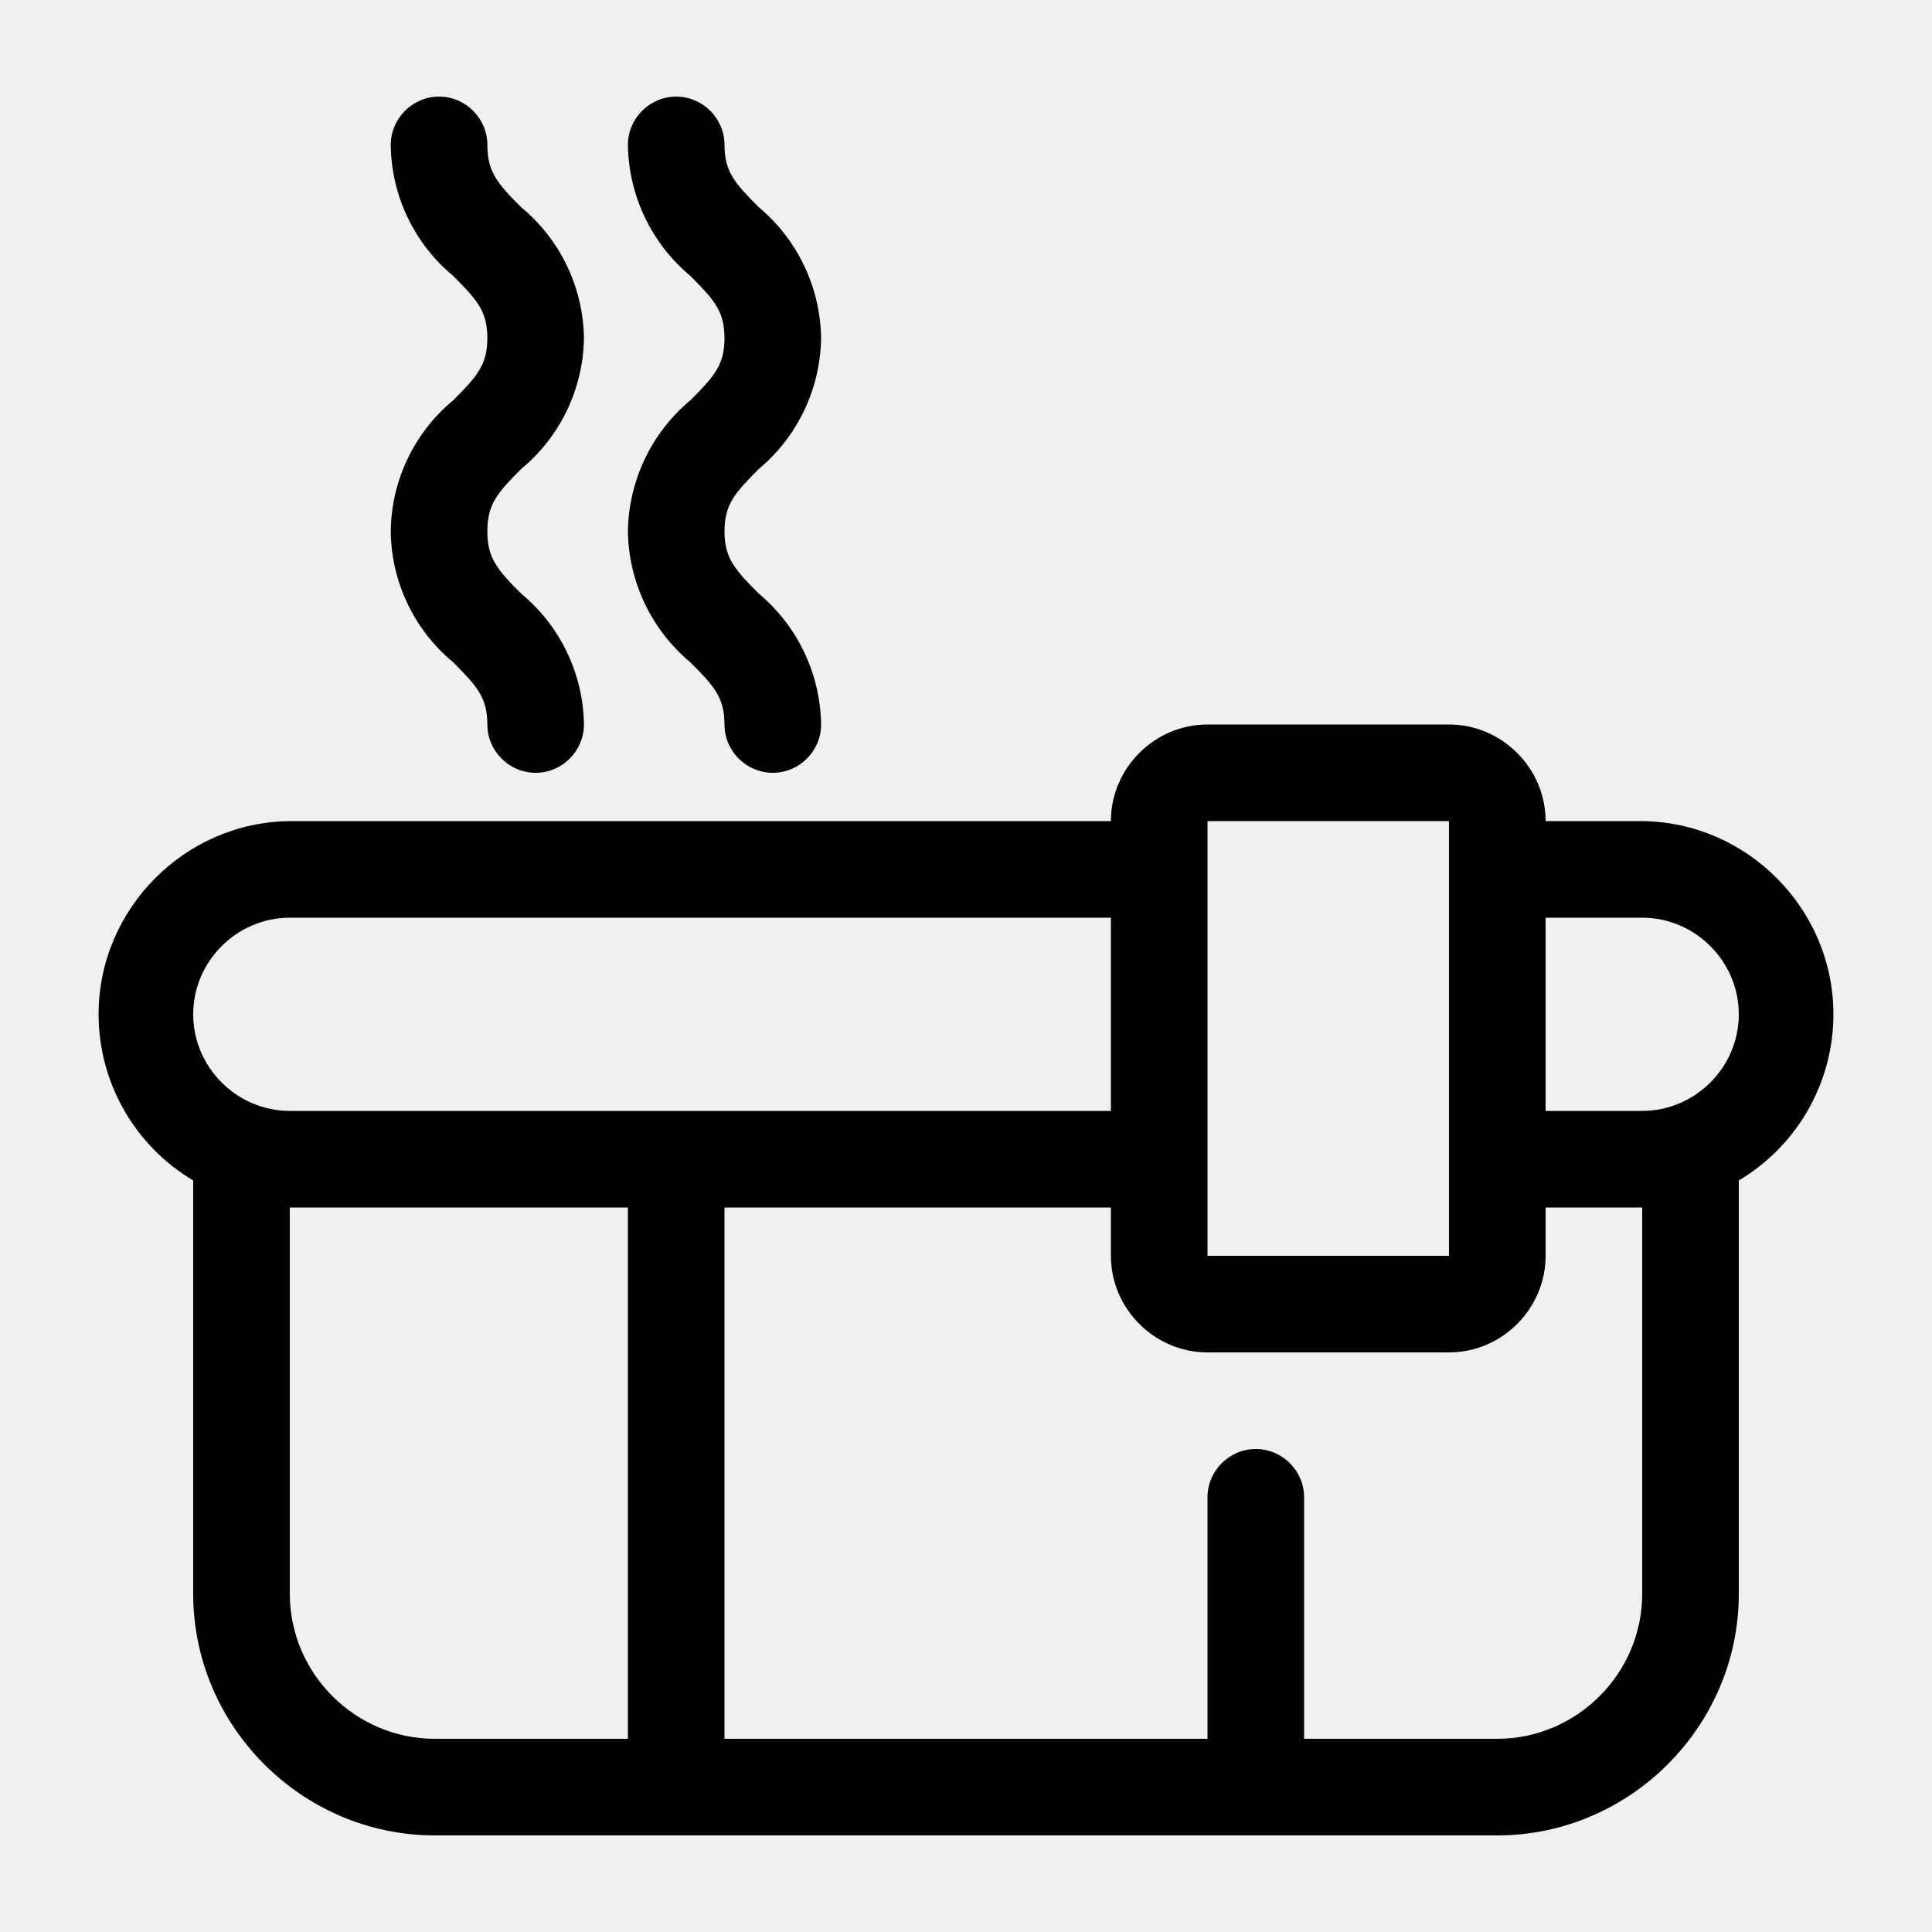
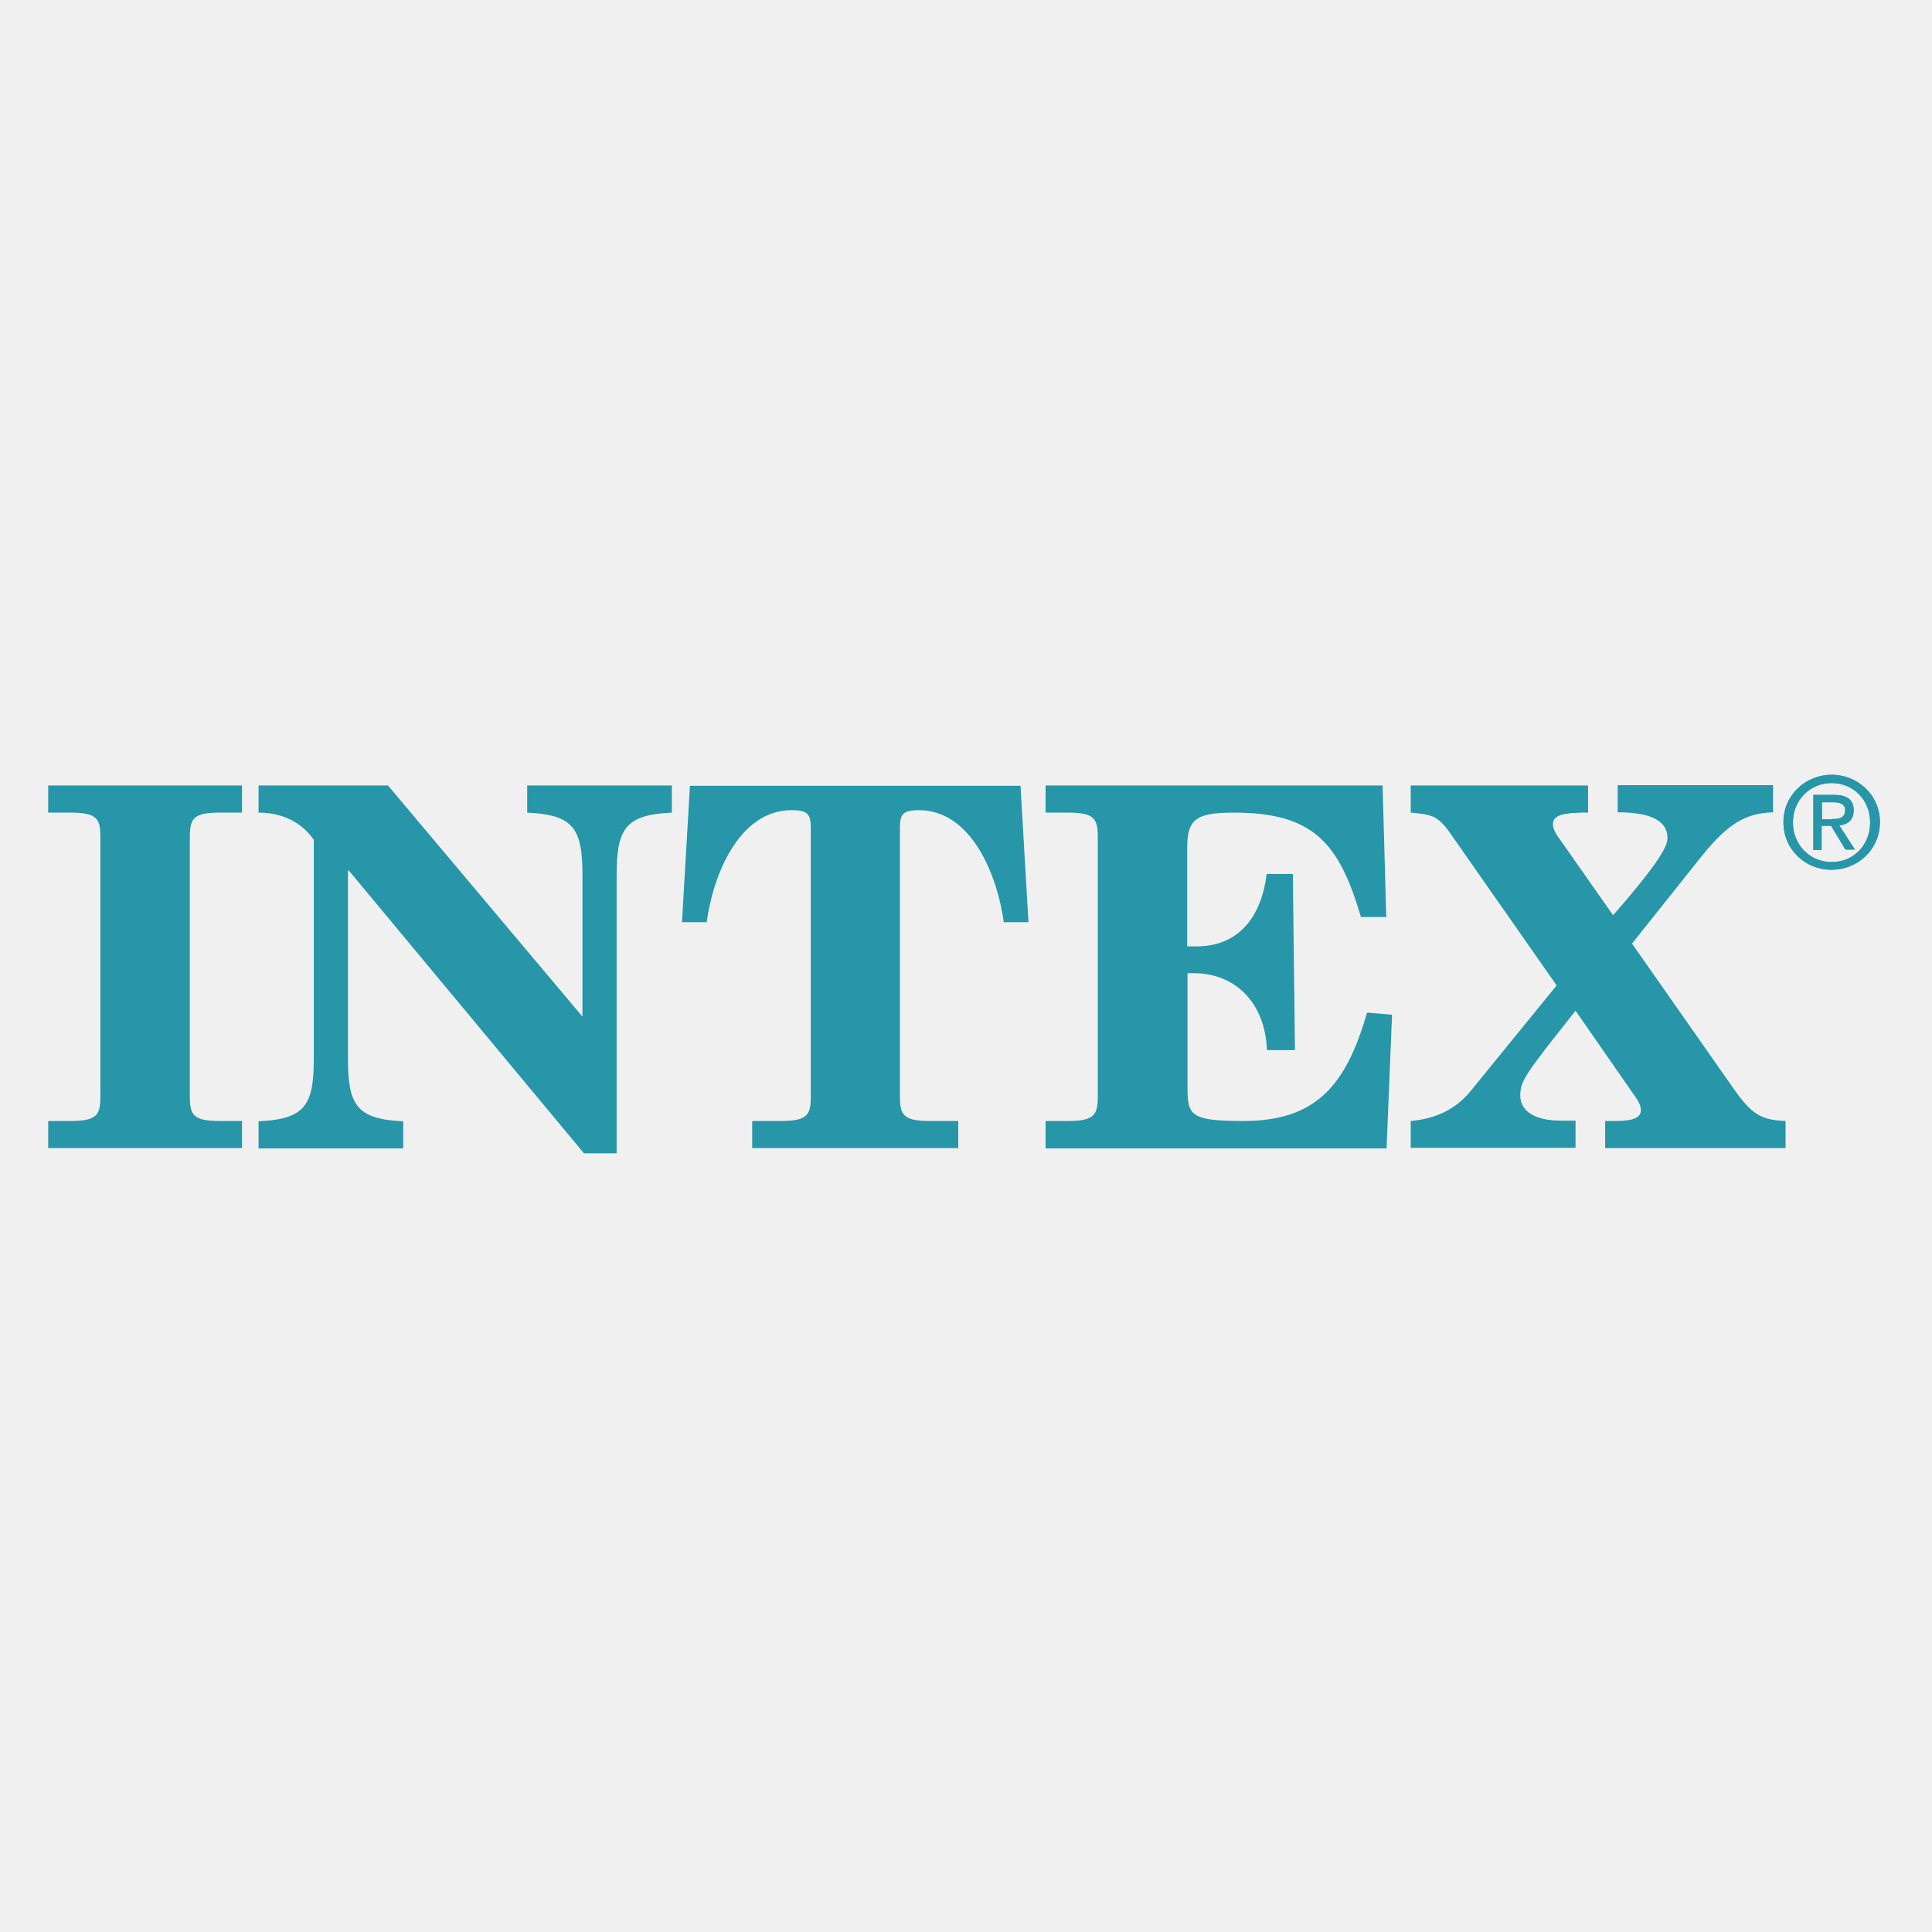
- <svg xmlns="http://www.w3.org/2000/svg" width="100%" height="100%" viewBox="0 0 40 40" version="1.1" xml:space="preserve" style="fill-rule:evenodd;clip-rule:evenodd;stroke-linejoin:round;stroke-miterlimit:2;">
-   <g id="Plan-de-travail1" transform="matrix(1,0,0,1.02564,0,-1.02564)">
-     <rect x="0" y="1" width="40" height="39" style="fill:none;" />
-     <g transform="matrix(1,0,0,0.975,0,1)">
-       <path d="M8.09,11C8.101,12.048 8.573,13.04 9.38,13.71C9.87,14.2 10.09,14.44 10.09,15C10.09,15.549 10.541,16 11.09,16C11.639,16 12.09,15.549 12.09,15C12.075,13.95 11.599,12.958 10.79,12.29C10.3,11.8 10.09,11.56 10.09,11C10.09,10.44 10.3,10.2 10.79,9.71C11.599,9.042 12.075,8.05 12.09,7C12.075,5.95 11.599,4.958 10.79,4.29C10.3,3.8 10.09,3.56 10.09,3C10.09,2.451 9.639,2 9.09,2C8.541,2 8.09,2.451 8.09,3C8.101,4.048 8.573,5.04 9.38,5.71C9.87,6.2 10.09,6.44 10.09,7C10.09,7.56 9.87,7.8 9.38,8.29C8.573,8.96 8.101,9.952 8.09,11Z" style="fill-rule:nonzero;" />
+ <svg xmlns="http://www.w3.org/2000/svg" width="100%" height="100%" viewBox="0 0 167 167" version="1.1" xml:space="preserve" style="fill-rule:evenodd;clip-rule:evenodd;stroke-linejoin:round;stroke-miterlimit:2;">
+   <g transform="matrix(4.16667,0,0,4.16667,0,0)">
+     <g transform="matrix(1,0,0,1,-306,-306)">
+       <g transform="matrix(0.0633333,0,0,0.0633333,305.733,305.562)">
+         <path d="M588.4,276.2C588.4,267.3 595.7,260.7 604.2,260.7C612.7,260.7 620,267.3 620,276.2C620,285.2 612.7,291.8 604.2,291.8C595.7,291.9 588.4,285.3 588.4,276.2M604.2,289.3C611.3,289.3 616.8,283.8 616.8,276.3C616.8,268.9 611.2,263.4 604.2,263.4C597.1,263.4 591.5,269 591.5,276.3C591.5,283.7 597.1,289.3 604.2,289.3M600.9,285.3L598.2,285.3L598.2,267.3L605,267.3C609.3,267.3 611.4,268.9 611.4,272.4C611.4,275.6 609.4,277 606.7,277.3L611.8,285.2L608.7,285.2L604,277.4L600.9,277.4L600.9,285.3ZM604.2,275.2C606.5,275.2 608.6,275 608.6,272.3C608.6,270.1 606.6,269.7 604.7,269.7L601,269.7L601,275.3L604.2,275.3L604.2,275.2Z" style="fill:rgb(38,150,168);fill-rule:nonzero;" />
+       </g>
+       <g transform="matrix(0.0633333,0,0,0.0633333,305.733,305.562)">
+         <path d="M588.4,276.2C588.4,267.3 595.7,260.7 604.2,260.7C612.7,260.7 620,267.3 620,276.2C620,285.2 612.7,291.8 604.2,291.8C595.7,291.9 588.4,285.3 588.4,276.2M604.2,289.3C611.3,289.3 616.8,283.8 616.8,276.3C616.8,268.9 611.2,263.4 604.2,263.4C597.1,263.4 591.5,269 591.5,276.3C591.5,283.7 597.1,289.3 604.2,289.3M600.9,285.3L598.2,285.3L598.2,267.3L605,267.3C609.3,267.3 611.4,268.9 611.4,272.4C611.4,275.6 609.4,277 606.7,277.3L611.8,285.2L608.7,285.2L604,277.4L600.9,277.4L600.9,285.3ZM604.2,275.2C606.5,275.2 608.6,275 608.6,272.3C608.6,270.1 606.6,269.7 604.7,269.7L601,269.7L601,275.3L604.2,275.3L604.2,275.2Z" style="fill:rgb(38,150,168);fill-rule:nonzero;" />
+       </g>
    </g>
-     <g transform="matrix(1,0,0,0.975,0,1)">
-       <path d="M13,11C13.015,12.047 13.486,13.038 14.29,13.71C14.78,14.2 15,14.44 15,15C15,15.549 15.451,16 16,16C16.549,16 17,15.549 17,15C16.985,13.953 16.514,12.962 15.71,12.29C15.22,11.8 15,11.56 15,11C15,10.44 15.22,10.2 15.71,9.71C16.514,9.038 16.985,8.047 17,7C16.985,5.953 16.514,4.962 15.71,4.29C15.22,3.8 15,3.56 15,3C15,2.451 14.549,2 14,2C13.451,2 13,2.451 13,3C13.015,4.047 13.486,5.038 14.29,5.71C14.78,6.2 15,6.44 15,7C15,7.56 14.78,7.8 14.29,8.29C13.486,8.962 13.015,9.953 13,11Z" style="fill-rule:nonzero;" />
-     </g>
-     <g transform="matrix(1,0,0,0.975,0,1)">
-       <path d="M34,17L32,17C32,15.903 31.097,15 30,15L25,15C23.903,15 23,15.903 23,17L6,17C3.821,17.022 2.041,18.821 2.041,21C2.041,22.41 2.787,23.72 4,24.44L4,33C4,35.743 6.257,38 9,38L31,38C33.743,38 36,35.743 36,33L36,24.44C37.213,23.72 37.959,22.41 37.959,21C37.959,18.821 36.179,17.022 34,17ZM25,17L30,17L30,26L25,26L25,17ZM6,19L23,19L23,23L6,23C4.903,23 4,22.097 4,21C4,19.903 4.903,19 6,19ZM6,33L6,25L13,25L13,36L9,36C7.354,36 6,34.646 6,33ZM34,33C34,34.646 32.646,36 31,36L27,36L27,31C27,30.451 26.549,30 26,30C25.451,30 25,30.451 25,31L25,36L15,36L15,25L23,25L23,26C23,27.097 23.903,28 25,28L30,28C31.097,28 32,27.097 32,26L32,25L34,25L34,33ZM34,23L32,23L32,19L34,19C35.097,19 36,19.903 36,21C36,22.097 35.097,23 34,23Z" style="fill-rule:nonzero;" />
+     <g transform="matrix(1,0,0,1,-306,-306)">
+       <g transform="matrix(0.0633333,0,0,0.0633333,305.733,305.562)">
+         <path d="M20,374.1L27.2,374.1C36.1,374.1 37.1,372.1 37.1,365.9L37.1,281.3C37.1,275.1 36.1,273.1 27.2,273.1L20,273.1L20,264.2L83.5,264.2L83.5,273.1L76.3,273.1C67.4,273.1 66.4,275.1 66.4,281.3L66.4,365.9C66.4,372.1 67.4,374.1 76.3,374.1L83.5,374.1L83.5,383L20,383L20,374.1" style="fill:white;fill-rule:nonzero;" />
+       </g>
+       <g transform="matrix(0.0633333,0,0,0.0633333,305.733,305.562)">
+         <path d="M88.9,264.2L131.3,264.2L195,339.9L195,293.7C195,278.4 192.2,273.8 176.9,273.1L176.9,264.2L224.3,264.2L224.3,273.1C209,273.8 206.2,278.4 206.2,293.7L206.2,384.7L195.5,384.7L118.5,292.1L118.2,292.1L118.2,353.6C118.2,368.9 121,373.5 136.3,374.2L136.3,383.1L88.9,383.1L88.9,374.2C104.2,373.5 107,368.9 107,353.6L107,282C102.9,276.1 96.5,273.1 88.9,273.1L88.9,264.2" style="fill:white;fill-rule:nonzero;" />
+       </g>
+       <g transform="matrix(0.0633333,0,0,0.0633333,305.733,305.562)">
+         <path d="M250.7,374.1L259.9,374.1C268.8,374.1 269.8,372.1 269.8,365.9L269.8,278.2C269.8,273.6 268.8,272.3 263.5,272.3C246.1,272.3 237.7,294 235.7,309L227.6,309L230.2,264.3L338.5,264.3L341.1,309L333,309C331,294 322.6,272.3 305.2,272.3C299.9,272.3 299,273.6 299,278.2L299,365.9C299,372.1 300,374.1 308.9,374.1L318.1,374.1L318.1,383L250.6,383L250.6,374.1" style="fill:white;fill-rule:nonzero;" />
+       </g>
+       <g transform="matrix(0.0633333,0,0,0.0633333,305.733,305.562)">
+         <path d="M346.7,374.1L353.9,374.1C362.8,374.1 363.8,372.1 363.8,365.9L363.8,281.3C363.8,275.1 362.8,273.1 353.9,273.1L346.7,273.1L346.7,264.2L457.1,264.2L458.3,307.3L450,307.3C442.9,283.3 434.7,273.1 408.4,273.1C395.7,273.1 393.1,275.4 393.1,284.8L393.1,316.9L396.2,316.9C409.7,316.9 417.4,307.5 419.1,293.2L427.7,293.2L428.4,350.9L419.2,350.9C418.7,335.8 409.2,325.7 395.2,325.7L393.2,325.7L393.2,363.4C393.2,372.4 394.5,374.1 411.5,374.1C435.2,374.1 445.1,362.6 452,338.6L460.2,339.3L458.4,383.1L346.7,383.1L346.7,374.1" style="fill:white;fill-rule:nonzero;" />
+       </g>
+       <g transform="matrix(0.0633333,0,0,0.0633333,305.733,305.562)">
+         <path d="M466.3,374.1C474.4,373.4 481.1,370.3 486,364.2L514.1,329.7L479,279.5C475.2,274.2 473.2,273.7 466.3,273.1L466.3,264.2L524.4,264.2L524.4,273.1L522.1,273.1C514.5,273.3 512.9,274.6 512.9,277C512.9,278.2 513.6,279.8 515.2,281.9L532.6,306.7C548.6,288.4 550.4,283.8 550.4,281.4C550.4,275.6 544.6,273 534.1,273L534.1,264.1L585,264.1L585,273C576.3,273.3 570.5,276.3 561.5,287.5L538.8,316L572,363.4C577.9,371.8 580.9,373.8 589.1,374.1L589.1,383L530,383L530,374.1L533.6,374.1C539.5,374.1 541.7,372.8 541.7,370.6C541.7,368.8 540.7,367.3 538.7,364.5L520.3,338C503.7,358.9 502.2,361 502.2,365.8C502.2,370.6 506.5,374 515.7,374L520.3,374L520.3,382.9L466.3,382.9L466.3,374.1" style="fill:white;fill-rule:nonzero;" />
+       </g>
+       <g transform="matrix(0.0633333,0,0,0.0633333,305.733,305.562)">
+         <path d="M20,374.1L27.2,374.1C36.1,374.1 37.1,372.1 37.1,365.9L37.1,281.3C37.1,275.1 36.1,273.1 27.2,273.1L20,273.1L20,264.2L83.5,264.2L83.5,273.1L76.3,273.1C67.4,273.1 66.4,275.1 66.4,281.3L66.4,365.9C66.4,372.1 67.4,374.1 76.3,374.1L83.5,374.1L83.5,383L20,383L20,374.1" style="fill:rgb(38,150,168);fill-rule:nonzero;" />
+       </g>
+       <g transform="matrix(0.0633333,0,0,0.0633333,305.733,305.562)">
+         <path d="M88.9,264.2L131.3,264.2L195,339.9L195,293.7C195,278.4 192.2,273.8 176.9,273.1L176.9,264.2L224.3,264.2L224.3,273.1C209,273.8 206.2,278.4 206.2,293.7L206.2,384.7L195.5,384.7L118.5,292.1L118.2,292.1L118.2,353.6C118.2,368.9 121,373.5 136.3,374.2L136.3,383.1L88.9,383.1L88.9,374.2C104.2,373.5 107,368.9 107,353.6L107,282C102.9,276.1 96.5,273.1 88.9,273.1L88.9,264.2" style="fill:rgb(38,150,168);fill-rule:nonzero;" />
+       </g>
+       <g transform="matrix(0.0633333,0,0,0.0633333,305.733,305.562)">
+         <path d="M250.7,374.1L259.9,374.1C268.8,374.1 269.8,372.1 269.8,365.9L269.8,278.2C269.8,273.6 268.8,272.3 263.5,272.3C246.1,272.3 237.7,294 235.7,309L227.6,309L230.2,264.3L338.5,264.3L341.1,309L333,309C331,294 322.6,272.3 305.2,272.3C299.9,272.3 299,273.6 299,278.2L299,365.9C299,372.1 300,374.1 308.9,374.1L318.1,374.1L318.1,383L250.6,383L250.6,374.1" style="fill:rgb(38,150,168);fill-rule:nonzero;" />
+       </g>
+       <g transform="matrix(0.0633333,0,0,0.0633333,305.733,305.562)">
+         <path d="M346.7,374.1L353.9,374.1C362.8,374.1 363.8,372.1 363.8,365.9L363.8,281.3C363.8,275.1 362.8,273.1 353.9,273.1L346.7,273.1L346.7,264.2L457.1,264.2L458.3,307.3L450,307.3C442.9,283.3 434.7,273.1 408.4,273.1C395.7,273.1 393.1,275.4 393.1,284.8L393.1,316.9L396.2,316.9C409.7,316.9 417.4,307.5 419.1,293.2L427.7,293.2L428.4,350.9L419.2,350.9C418.7,335.8 409.2,325.7 395.2,325.7L393.2,325.7L393.2,363.4C393.2,372.4 394.5,374.1 411.5,374.1C435.2,374.1 445.1,362.6 452,338.6L460.2,339.3L458.4,383.1L346.7,383.1L346.7,374.1" style="fill:rgb(38,150,168);fill-rule:nonzero;" />
+       </g>
+       <g transform="matrix(0.0633333,0,0,0.0633333,305.733,305.562)">
+         <path d="M466.3,374.1C474.4,373.4 481.1,370.3 486,364.2L514.1,329.7L479,279.5C475.2,274.2 473.2,273.7 466.3,273.1L466.3,264.2L524.4,264.2L524.4,273.1L522.1,273.1C514.5,273.3 512.9,274.6 512.9,277C512.9,278.2 513.6,279.8 515.2,281.9L532.6,306.7C548.6,288.4 550.4,283.8 550.4,281.4C550.4,275.6 544.6,273 534.1,273L534.1,264.1L585,264.1L585,273C576.3,273.3 570.5,276.3 561.5,287.5L538.8,316L572,363.4C577.9,371.8 580.9,373.8 589.1,374.1L589.1,383L530,383L530,374.1L533.6,374.1C539.5,374.1 541.7,372.8 541.7,370.6C541.7,368.8 540.7,367.3 538.7,364.5L520.3,338C503.7,358.9 502.2,361 502.2,365.8C502.2,370.6 506.5,374 515.7,374L520.3,374L520.3,382.9L466.3,382.9L466.3,374.1" style="fill:rgb(38,150,168);fill-rule:nonzero;" />
+       </g>
    </g>
  </g>
</svg>
